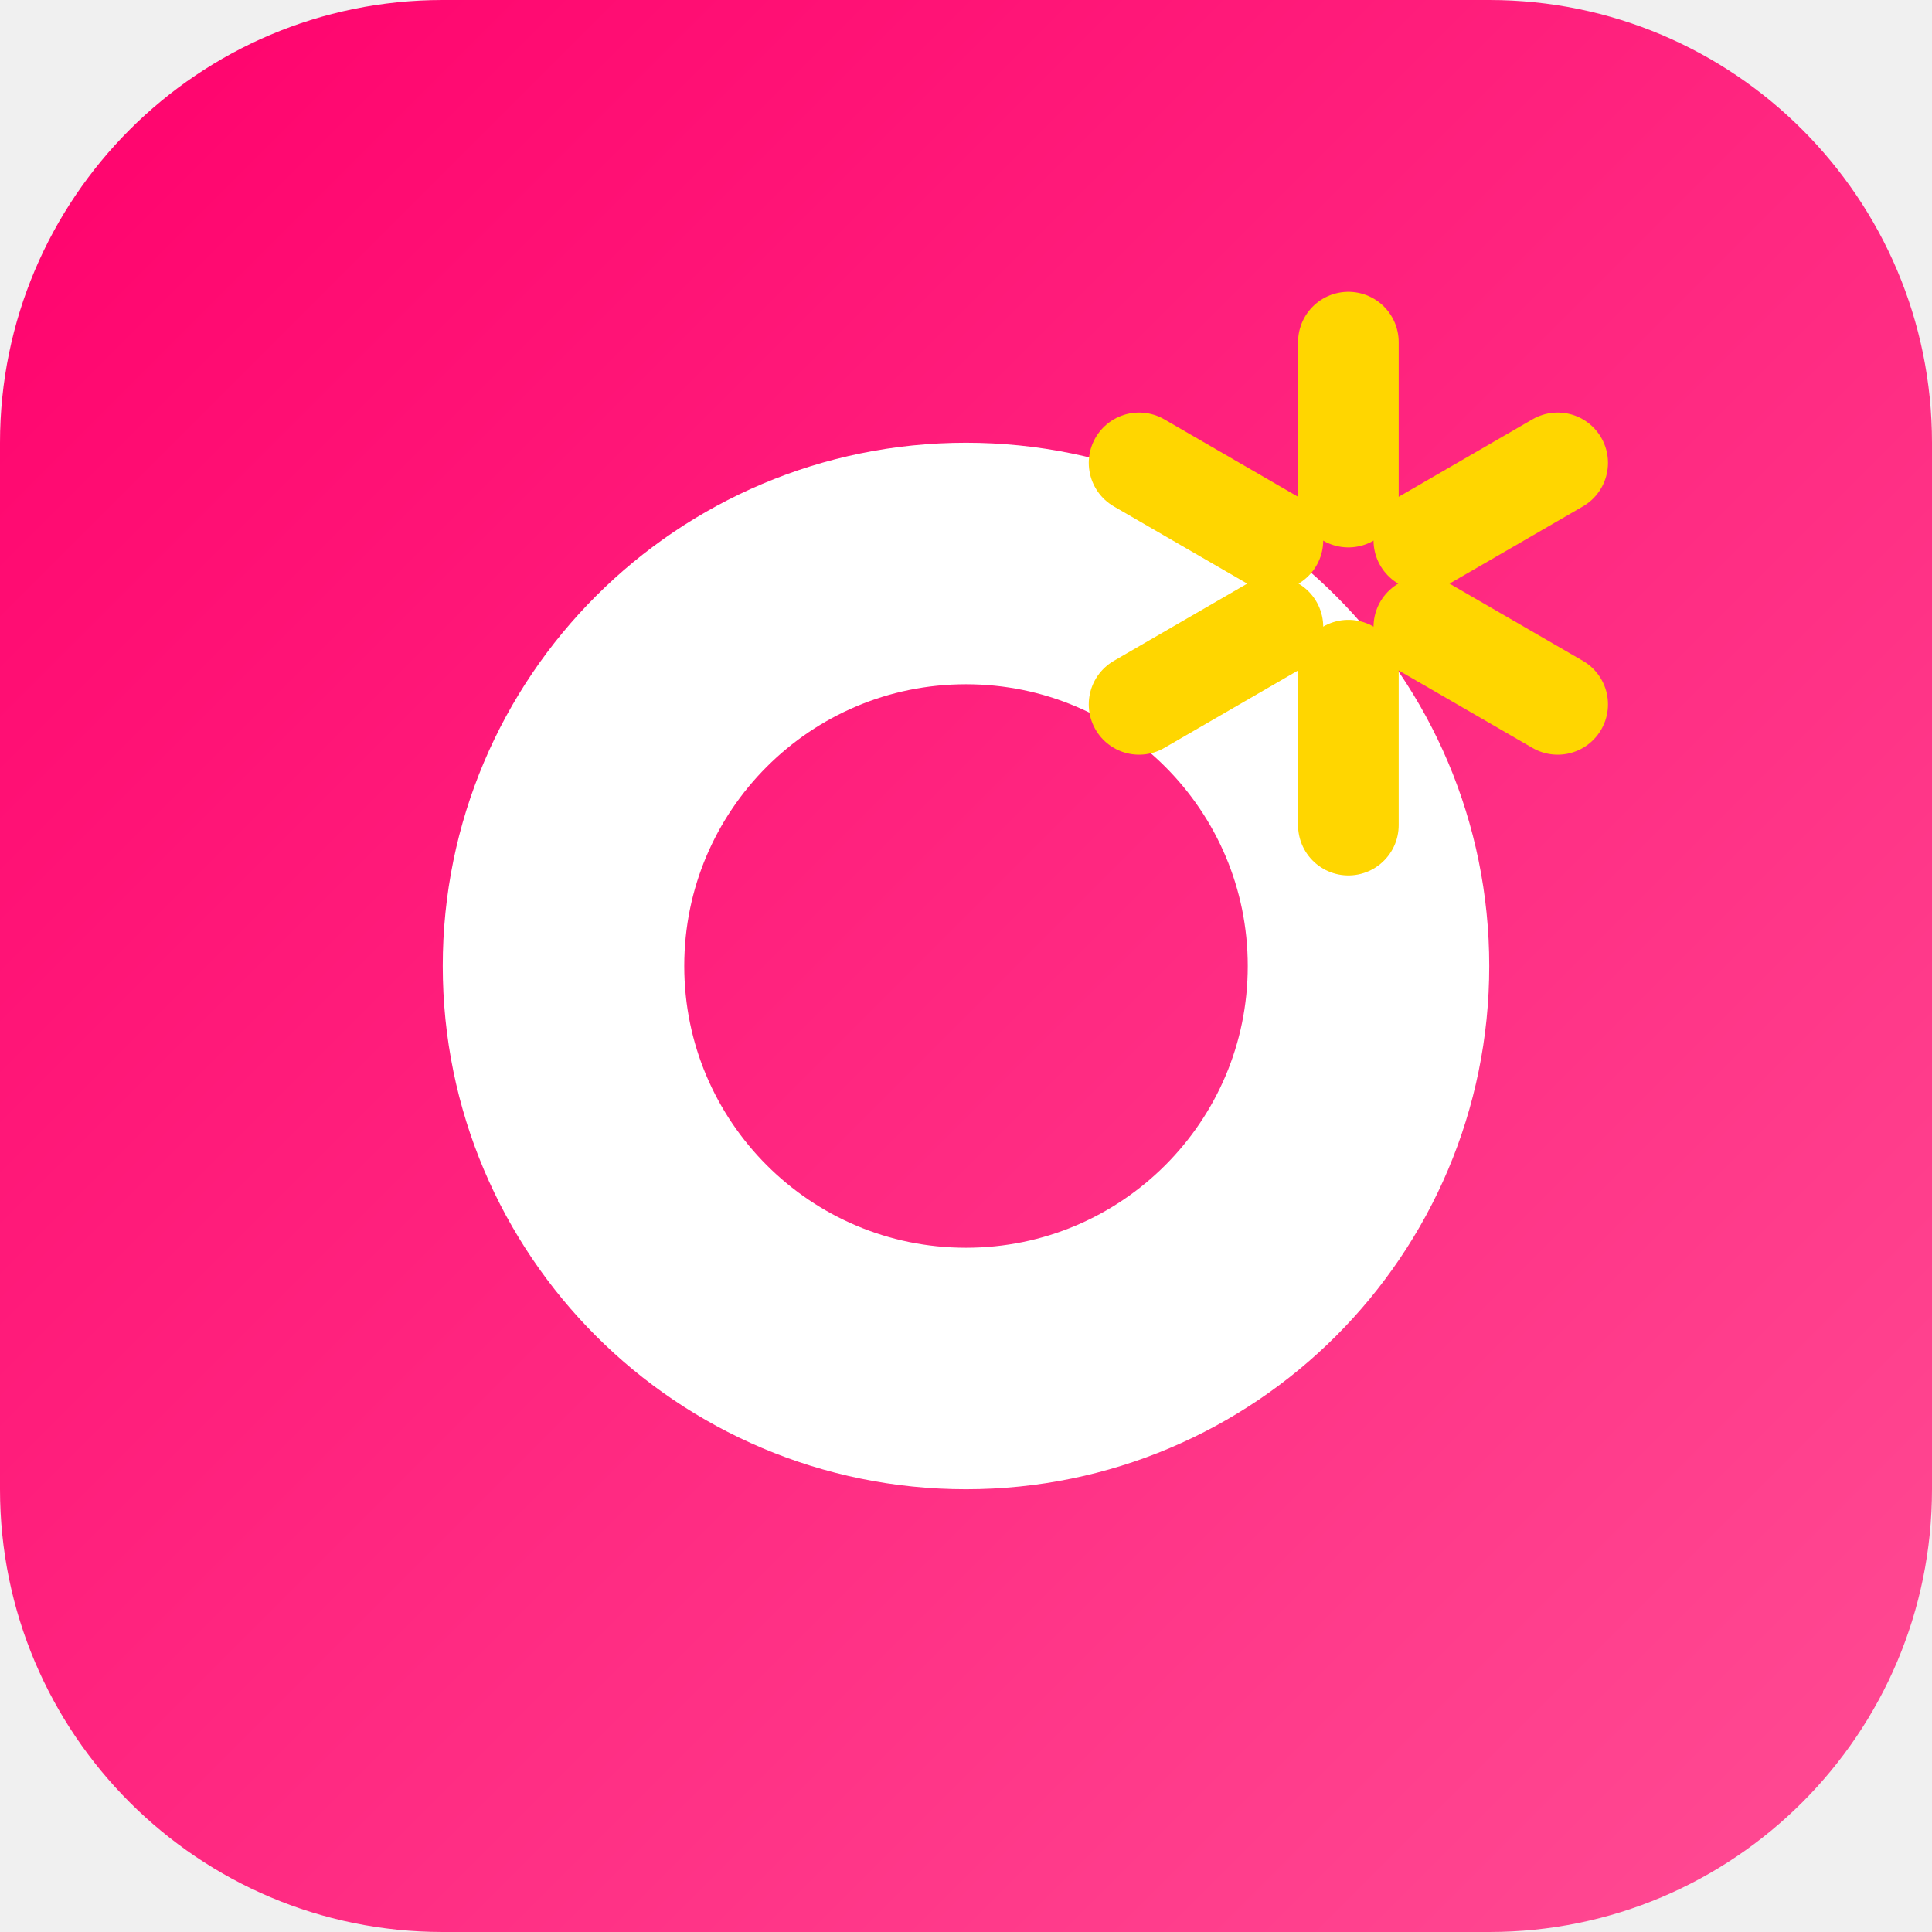
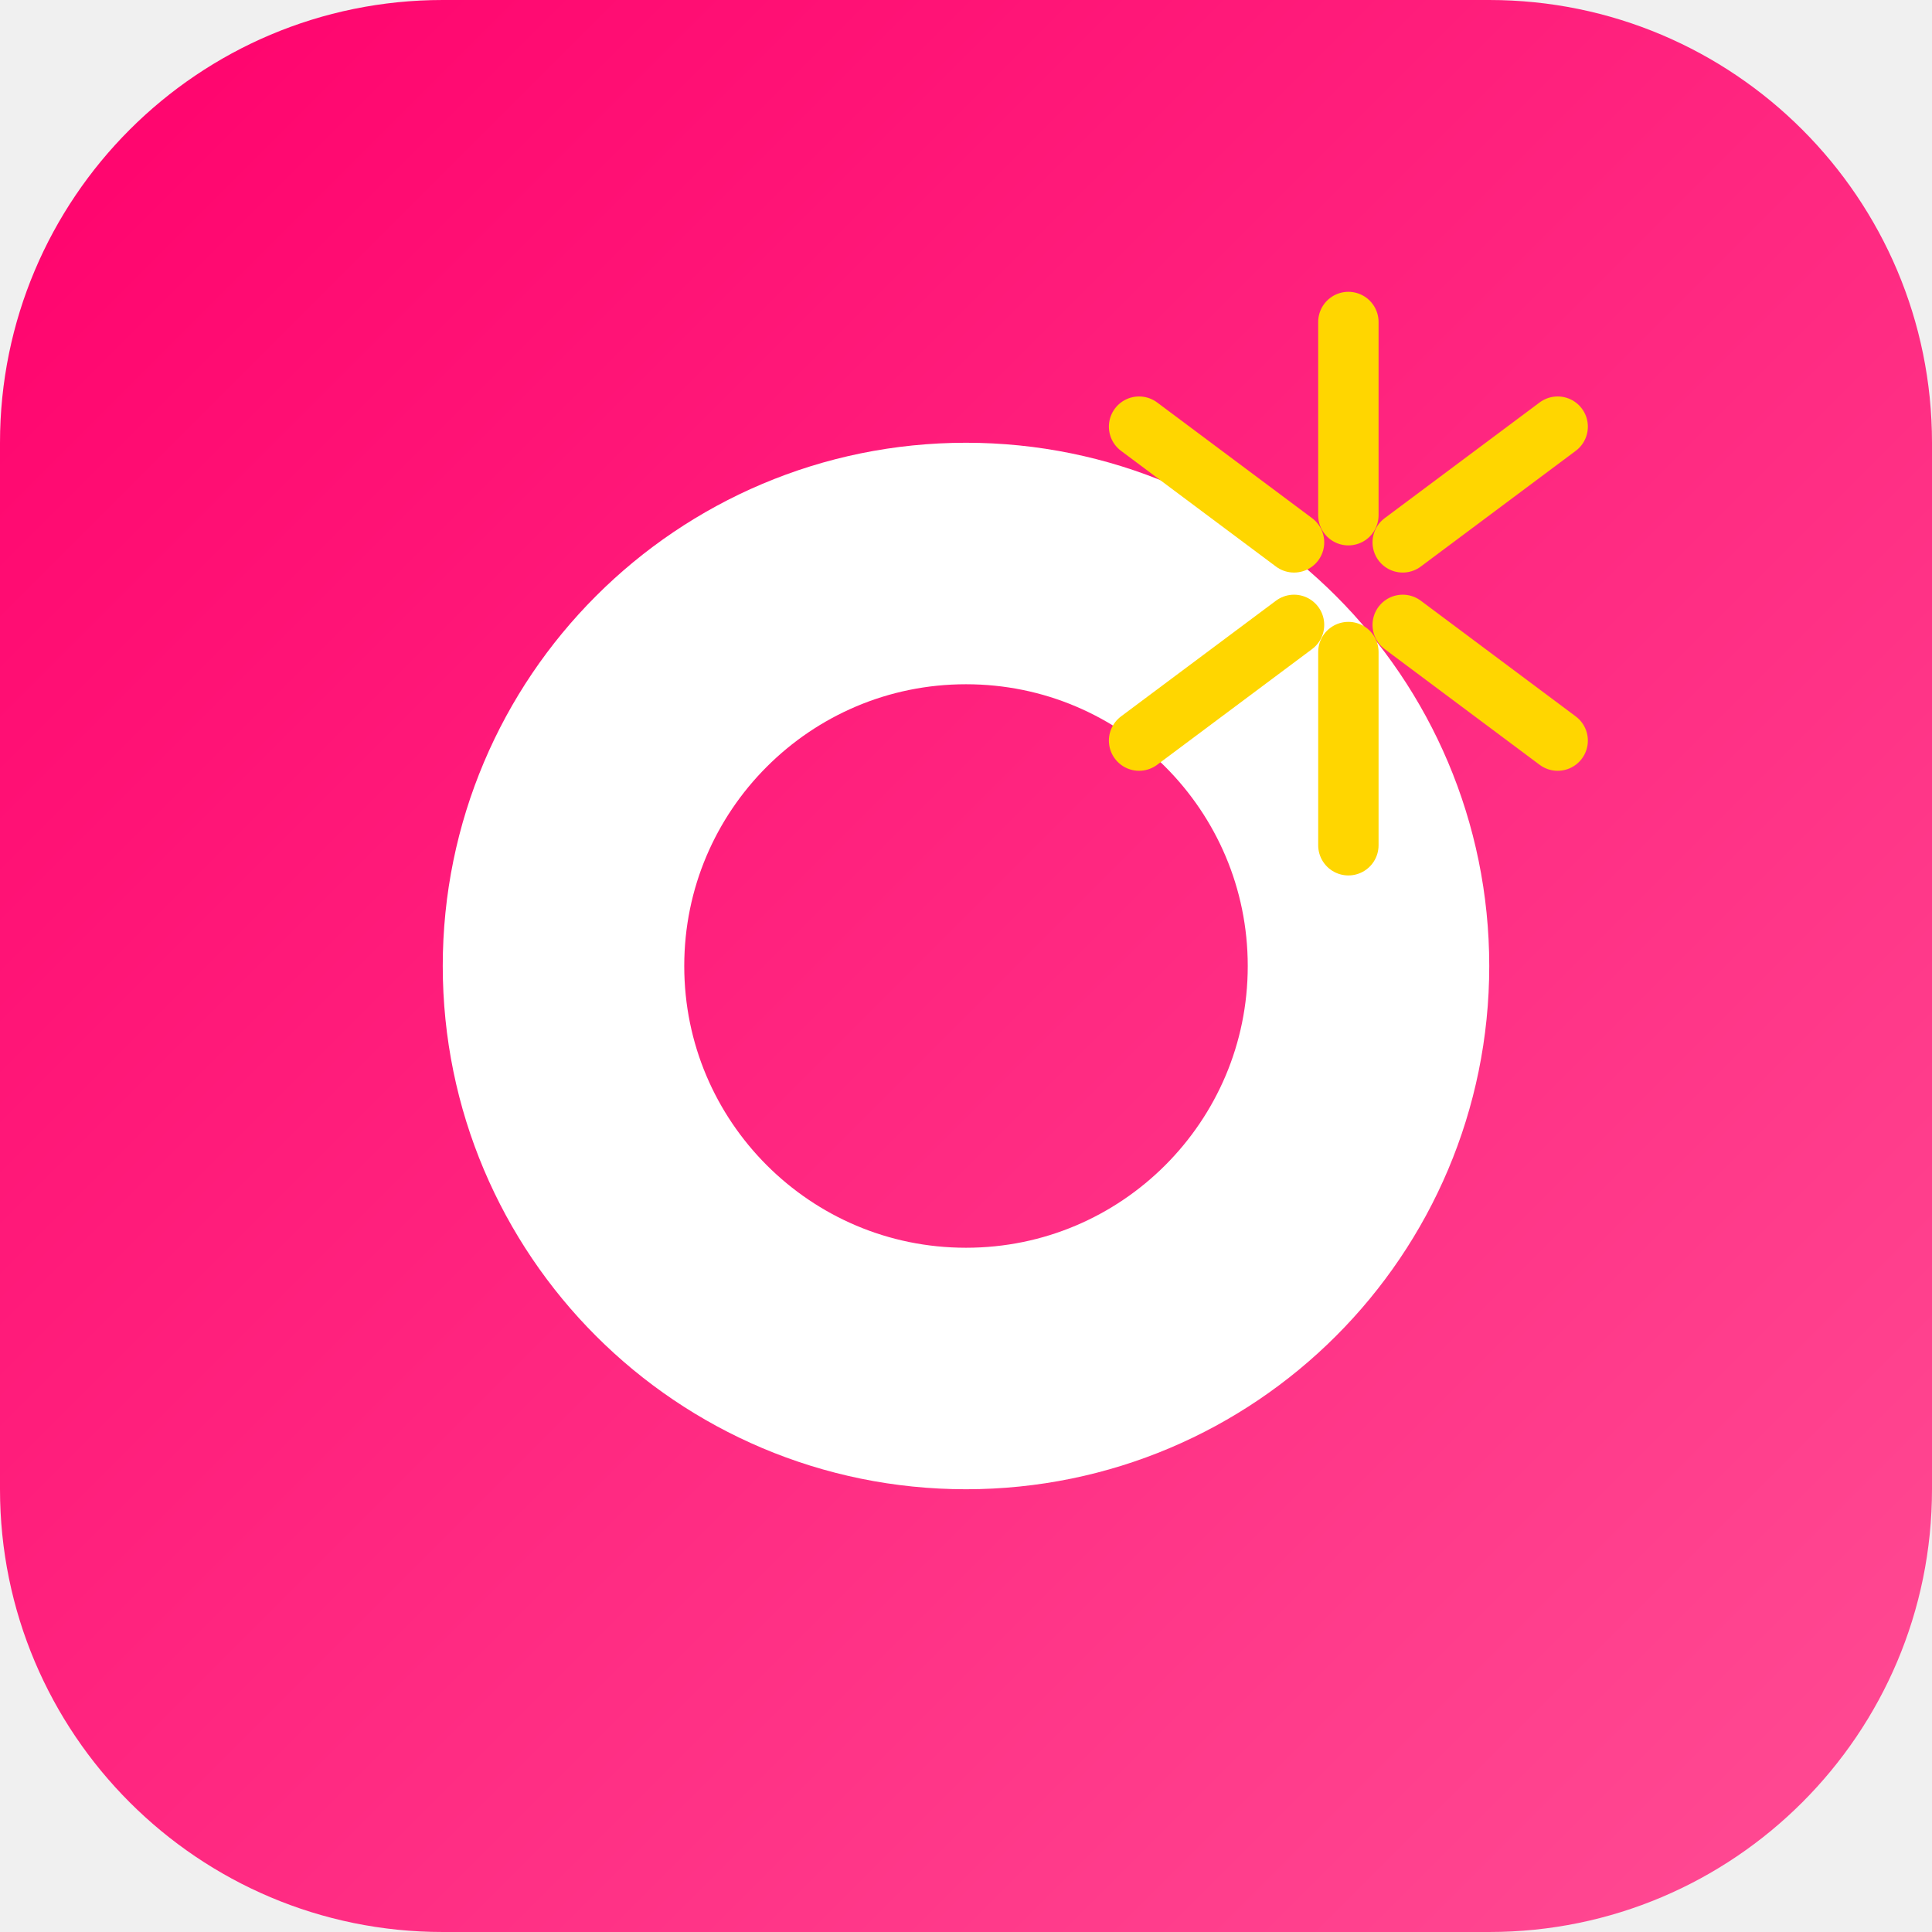
<svg xmlns="http://www.w3.org/2000/svg" viewBox="0 0 192 192">
  <defs>
    <linearGradient id="g" x1="0" y1="0" x2="1" y2="1">
      <stop offset="0" stop-color="#FF006C" />
      <stop offset="1" stop-color="#FF4D94" />
    </linearGradient>
  </defs>
  <rect width="192" height="192" rx="44" fill="url(#g)" />
  <circle cx="96" cy="96" r="40" fill="none" stroke="#ffffff" stroke-width="24" />
-   <g stroke="#FFD600" stroke-width="10" stroke-linecap="round">
-     <line x1="134.0" y1="49.4" x2="134.0" y2="34.0" />
-     <line x1="134.0" y1="66.6" x2="134.0" y2="82.0" />
-     <line x1="126.5" y1="53.7" x2="113.2" y2="46.0" />
-     <line x1="141.5" y1="53.7" x2="154.8" y2="46.0" />
-     <line x1="126.5" y1="62.3" x2="113.2" y2="70.0" />
-     <line x1="141.5" y1="62.3" x2="154.8" y2="70.0" />
+   <g stroke="#FFD600" stroke-width="6" stroke-linecap="round">
+     <line x1="134.0" y1="51.2" x2="134.0" y2="32.0" />
+     <line x1="134.0" y1="64.8" x2="134.0" y2="84.0" />
+     <line x1="128.6" y1="53.9" x2="113.2" y2="42.4" />
+     <line x1="139.4" y1="53.9" x2="154.8" y2="42.4" />
+     <line x1="128.6" y1="62.1" x2="113.2" y2="73.6" />
+     <line x1="139.4" y1="62.1" x2="154.8" y2="73.6" />
  </g>
</svg>
